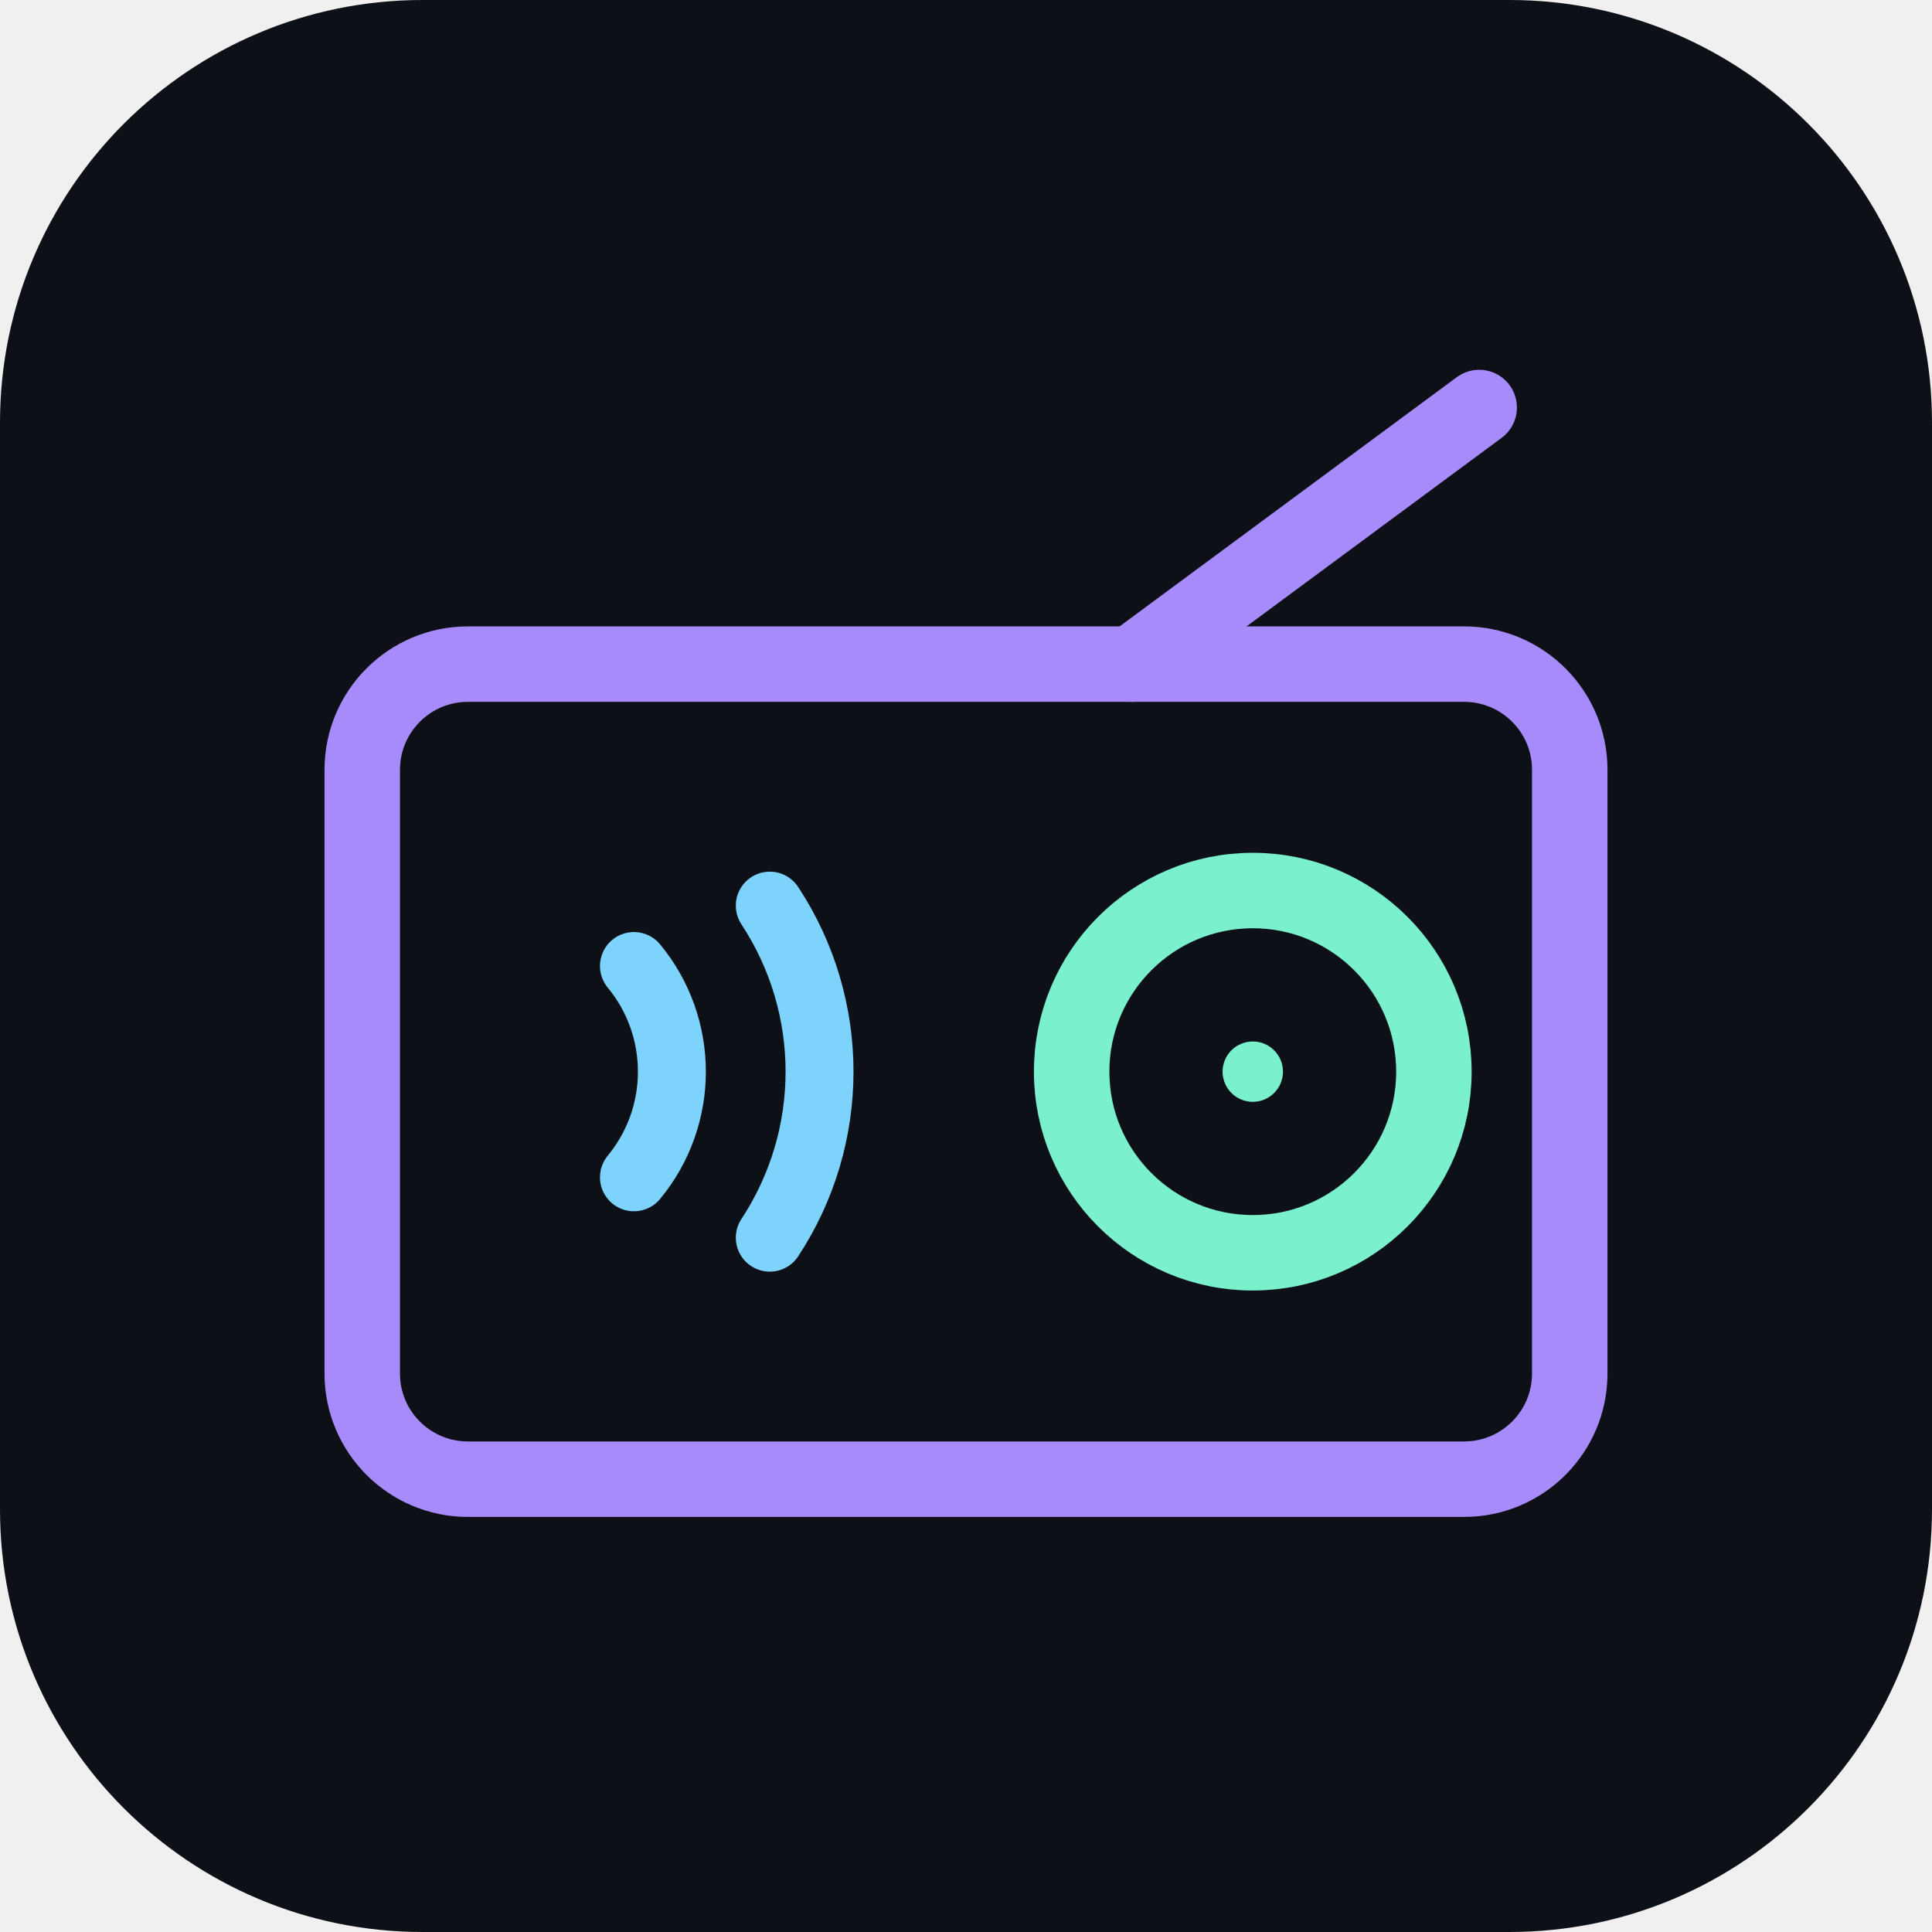
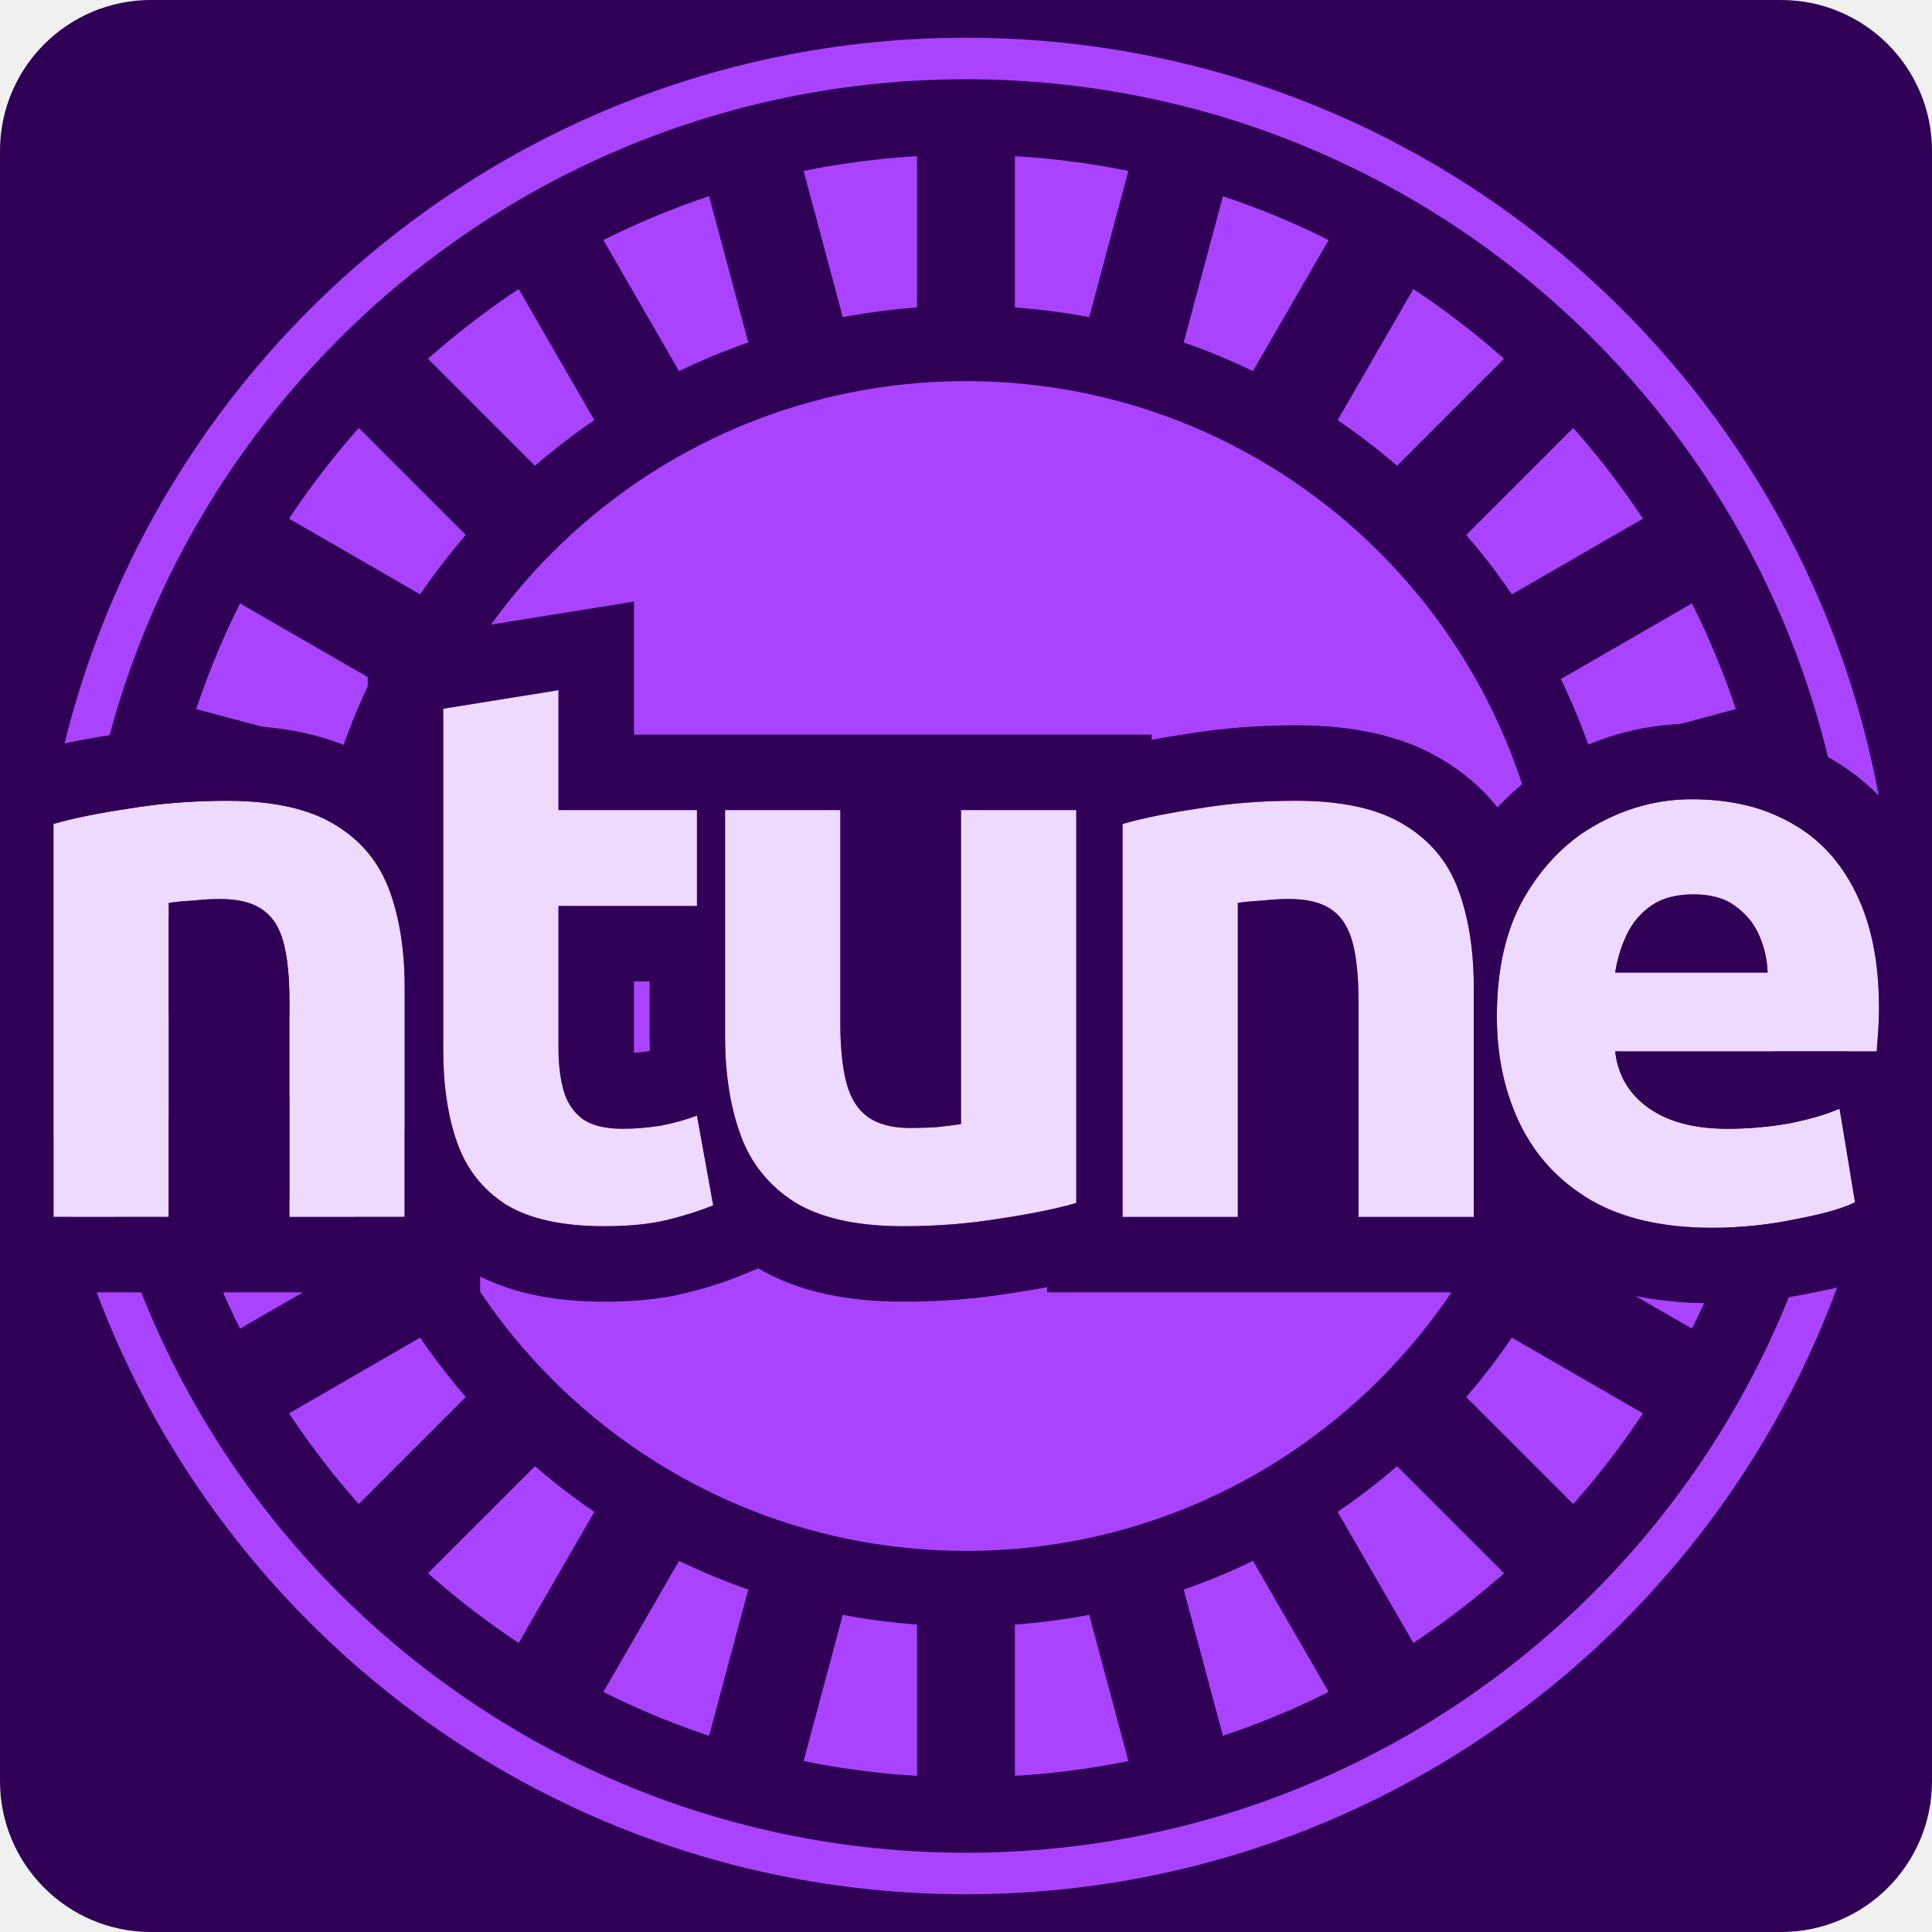
- <svg xmlns="http://www.w3.org/2000/svg" width="512" height="512" viewBox="0 0 512 512" fill="none">
-   <rect width="512" height="512" rx="112" fill="#0D1117" />
-   <rect x="96" y="176" width="320" height="216" rx="28" stroke="#A78BFA" stroke-width="20" />
-   <path d="M300 176 L392 108" stroke="#A78BFA" stroke-width="20" stroke-linecap="round" />
-   <circle cx="332" cy="284" r="48" stroke="#7AF0CD" stroke-width="20" />
-   <circle cx="332" cy="284" r="8" fill="#7AF0CD" />
-   <path d="M168 256 a44 44 0 0 1 0 56" stroke="#7DD3FC" stroke-width="18" stroke-linecap="round" />
-   <path d="M204 240 a80 80 0 0 1 0 88" stroke="#7DD3FC" stroke-width="18" stroke-linecap="round" />
+ <svg xmlns="http://www.w3.org/2000/svg" width="1024" height="1024" viewBox="0 0 1024 1024" fill="none">
+   <mask id="mask0_3464_17" style="mask-type:alpha" maskUnits="userSpaceOnUse" x="0" y="0" width="1024" height="1024">
+     <rect width="1024" height="1024" fill="url(#paint0_linear_3464_17)" />
+   </mask>
+   <g mask="url(#mask0_3464_17)">
+     <rect width="1024" height="1024" rx="80" fill="#2F0056" />
+     <path d="M512 10C789.247 10 1014 234.753 1014 512C1014 789.247 789.247 1014 512 1014C234.753 1014 10 789.247 10 512C10 234.753 234.753 10 512 10Z" fill="#AA43FF" stroke="#2F0056" stroke-width="20" />
+     <path d="M512 62C760.528 62 962 263.472 962 512C962 760.528 760.528 962 512 962C263.472 962 62 760.528 62 512C62 263.472 263.472 62 512 62Z" stroke="#2F0056" stroke-width="40" />
+     <rect x="486.063" y="62" width="51.873" height="124.496" fill="#2F0056" />
+     <rect x="486.063" y="837.504" width="51.873" height="124.496" fill="#2F0056" />
+     <rect x="962" y="486.064" width="51.873" height="124.496" transform="rotate(90 962 486.064)" fill="#2F0056" />
+     <rect x="186.496" y="486.064" width="51.873" height="124.496" transform="rotate(90 186.496 486.064)" fill="#2F0056" />
+     <rect x="811.858" y="175.461" width="51.873" height="124.496" transform="rotate(45 811.858 175.461)" fill="#2F0056" />
+     <rect x="263.494" y="723.827" width="51.873" height="124.496" transform="rotate(45 263.494 723.827)" fill="#2F0056" />
+     <rect x="848.538" y="811.858" width="51.873" height="124.496" transform="rotate(135 848.538 811.858)" fill="#2F0056" />
+     <rect x="300.174" y="263.494" width="51.873" height="124.496" transform="rotate(135 300.174 263.494)" fill="#2F0056" />
+     <rect x="714.538" y="109.32" width="51.873" height="124.496" transform="rotate(30 714.538 109.32)" fill="#2F0056" />
+     <rect x="326.786" y="780.928" width="51.873" height="124.496" transform="rotate(30 326.786 780.928)" fill="#2F0056" />
+     <rect x="914.68" y="714.539" width="51.873" height="124.496" transform="rotate(120 914.68 714.539)" fill="#2F0056" />
+     <rect x="243.073" y="326.786" width="51.873" height="124.496" transform="rotate(120 243.073 326.786)" fill="#2F0056" />
+     <rect x="939.954" y="370.479" width="51.873" height="124.496" transform="rotate(75 939.954 370.479)" fill="#2F0056" />
+     <rect x="190.874" y="571.194" width="51.873" height="124.496" transform="rotate(75 190.874 571.194)" fill="#2F0056" />
+     <rect x="653.521" y="939.954" width="51.873" height="124.496" transform="rotate(165 653.521 939.954)" fill="#2F0056" />
+     <rect x="452.806" y="190.874" width="51.873" height="124.496" transform="rotate(165 452.806 190.874)" fill="#2F0056" />
+     <rect x="603.416" y="70.621" width="51.873" height="124.496" transform="rotate(15 603.416 70.6206)" fill="#2F0056" />
+     <rect x="402.7" y="819.701" width="51.873" height="124.496" transform="rotate(15 402.7 819.701)" fill="#2F0056" />
+     <rect x="953.38" y="603.416" width="51.873" height="124.496" transform="rotate(105 953.38 603.416)" fill="#2F0056" />
+     <rect x="204.3" y="402.701" width="51.873" height="124.496" transform="rotate(105 204.3 402.701)" fill="#2F0056" />
+     <rect x="888.743" y="264.538" width="51.873" height="124.496" transform="rotate(60 888.743 264.538)" fill="#2F0056" />
+     <rect x="217.137" y="652.292" width="51.873" height="124.496" transform="rotate(60 217.137 652.292)" fill="#2F0056" />
+     <rect x="759.462" y="888.744" width="51.873" height="124.496" transform="rotate(150 759.462 888.744)" fill="#2F0056" />
+     <rect x="371.71" y="217.136" width="51.873" height="124.496" transform="rotate(150 371.71 217.136)" fill="#2F0056" />
+     <circle cx="512" cy="512" r="330" fill="#AA43FF" stroke="#2F0056" stroke-width="40" />
+     <mask id="path-30-outside-1_3464_17" maskUnits="userSpaceOnUse" x="-12" y="318" width="1048" height="373" fill="black">
+       <rect fill="white" x="-12" y="318" width="1048" height="373" />
+       <path d="M28.341 645V436.72C38.728 433.713 52.121 430.98 68.521 428.52C84.921 425.787 102.141 424.42 120.181 424.42C144.781 424.42 163.914 428.657 177.581 437.13C191.248 445.33 200.814 456.81 206.281 471.57C211.748 486.33 214.481 503.55 214.481 523.23V645H153.391V530.61C153.391 517.49 152.298 506.967 150.111 499.04C147.924 491.113 144.098 485.373 138.631 481.82C133.438 478.267 126.058 476.49 116.491 476.49C112.118 476.49 107.471 476.763 102.551 477.31C97.631 477.583 93.258 477.993 89.431 478.54V645H28.341ZM320.207 649.92C298.067 649.92 280.71 646.093 268.137 638.44C255.837 630.513 247.227 619.58 242.307 605.64C237.387 591.7 234.927 575.437 234.927 556.85V375.63L296.017 365.79V429.34H369.407V480.18H296.017V556.03C296.017 564.503 296.973 572.02 298.887 578.58C300.8 584.867 304.217 589.787 309.137 593.34C314.057 596.62 321.027 598.26 330.047 598.26C336.607 598.26 343.303 597.713 350.137 596.62C357.243 595.253 363.667 593.477 369.407 591.29L378.017 638.85C370.637 641.857 362.437 644.453 353.417 646.64C344.397 648.827 333.327 649.92 320.207 649.92ZM478.604 649.92C454.278 649.92 435.144 645.683 421.204 637.21C407.538 628.463 397.971 616.573 392.504 601.54C387.038 586.507 384.304 569.15 384.304 549.47V429.34H445.394V542.09C445.394 555.21 446.488 565.87 448.674 574.07C450.861 582.27 454.688 588.283 460.154 592.11C465.621 595.937 473.001 597.85 482.294 597.85C486.668 597.85 491.314 597.713 496.234 597.44C501.154 596.893 505.528 596.347 509.354 595.8V429.34H570.444V637.62C560.058 640.627 546.664 643.36 530.264 645.82C513.864 648.553 496.644 649.92 478.604 649.92ZM594.99 645V436.72C605.376 433.713 618.77 430.98 635.17 428.52C651.57 425.787 668.79 424.42 686.83 424.42C711.43 424.42 730.563 428.657 744.23 437.13C757.896 445.33 767.463 456.81 772.93 471.57C778.396 486.33 781.13 503.55 781.13 523.23V645H720.04V530.61C720.04 517.49 718.946 506.967 716.76 499.04C714.573 491.113 710.746 485.373 705.28 481.82C700.086 478.267 692.706 476.49 683.14 476.49C678.766 476.49 674.12 476.763 669.2 477.31C664.28 477.583 659.906 477.993 656.08 478.54V645H594.99ZM907.355 650.74C881.389 650.74 859.932 645.82 842.985 635.98C826.312 626.14 813.875 612.747 805.675 595.8C797.475 578.853 793.375 559.857 793.375 538.81C793.375 513.39 798.295 492.207 808.135 475.26C818.249 458.04 831.095 445.193 846.675 436.72C862.529 427.973 879.202 423.6 896.695 423.6C917.195 423.6 934.825 427.837 949.585 436.31C964.345 444.51 975.689 456.81 983.615 473.21C991.815 489.61 995.915 509.973 995.915 534.3C995.915 537.853 995.779 541.817 995.505 546.19C995.232 550.29 994.959 553.98 994.685 557.26H856.105C857.472 569.833 863.349 579.81 873.735 587.19C884.122 594.57 898.062 598.26 915.555 598.26C926.762 598.26 937.695 597.303 948.355 595.39C959.289 593.203 968.172 590.607 975.005 587.6L983.205 637.21C976.645 640.49 966.122 643.497 951.635 646.23C937.422 649.237 922.662 650.74 907.355 650.74ZM856.105 515.44H936.875C936.602 508.607 935.099 502.047 932.365 495.76C929.632 489.473 925.395 484.28 919.655 480.18C914.189 476.08 906.809 474.03 897.515 474.03C888.222 474.03 880.705 476.08 874.965 480.18C869.499 484.007 865.262 489.063 862.255 495.35C859.249 501.637 857.199 508.333 856.105 515.44Z" />
+     </mask>
+     <path d="M28.341 645V436.72C38.728 433.713 52.121 430.98 68.521 428.52C84.921 425.787 102.141 424.42 120.181 424.42C144.781 424.42 163.914 428.657 177.581 437.13C191.248 445.33 200.814 456.81 206.281 471.57C211.748 486.33 214.481 503.55 214.481 523.23V645H153.391V530.61C153.391 517.49 152.298 506.967 150.111 499.04C147.924 491.113 144.098 485.373 138.631 481.82C133.438 478.267 126.058 476.49 116.491 476.49C112.118 476.49 107.471 476.763 102.551 477.31C97.631 477.583 93.258 477.993 89.431 478.54V645H28.341ZM320.207 649.92C298.067 649.92 280.71 646.093 268.137 638.44C255.837 630.513 247.227 619.58 242.307 605.64C237.387 591.7 234.927 575.437 234.927 556.85V375.63L296.017 365.79V429.34H369.407V480.18H296.017V556.03C296.017 564.503 296.973 572.02 298.887 578.58C300.8 584.867 304.217 589.787 309.137 593.34C314.057 596.62 321.027 598.26 330.047 598.26C336.607 598.26 343.303 597.713 350.137 596.62C357.243 595.253 363.667 593.477 369.407 591.29L378.017 638.85C370.637 641.857 362.437 644.453 353.417 646.64C344.397 648.827 333.327 649.92 320.207 649.92ZM478.604 649.92C454.278 649.92 435.144 645.683 421.204 637.21C407.538 628.463 397.971 616.573 392.504 601.54C387.038 586.507 384.304 569.15 384.304 549.47V429.34H445.394V542.09C445.394 555.21 446.488 565.87 448.674 574.07C450.861 582.27 454.688 588.283 460.154 592.11C465.621 595.937 473.001 597.85 482.294 597.85C486.668 597.85 491.314 597.713 496.234 597.44C501.154 596.893 505.528 596.347 509.354 595.8V429.34H570.444V637.62C560.058 640.627 546.664 643.36 530.264 645.82C513.864 648.553 496.644 649.92 478.604 649.92ZM594.99 645V436.72C605.376 433.713 618.77 430.98 635.17 428.52C651.57 425.787 668.79 424.42 686.83 424.42C711.43 424.42 730.563 428.657 744.23 437.13C757.896 445.33 767.463 456.81 772.93 471.57C778.396 486.33 781.13 503.55 781.13 523.23V645H720.04V530.61C720.04 517.49 718.946 506.967 716.76 499.04C714.573 491.113 710.746 485.373 705.28 481.82C700.086 478.267 692.706 476.49 683.14 476.49C678.766 476.49 674.12 476.763 669.2 477.31C664.28 477.583 659.906 477.993 656.08 478.54V645H594.99ZM907.355 650.74C881.389 650.74 859.932 645.82 842.985 635.98C826.312 626.14 813.875 612.747 805.675 595.8C797.475 578.853 793.375 559.857 793.375 538.81C793.375 513.39 798.295 492.207 808.135 475.26C818.249 458.04 831.095 445.193 846.675 436.72C862.529 427.973 879.202 423.6 896.695 423.6C917.195 423.6 934.825 427.837 949.585 436.31C964.345 444.51 975.689 456.81 983.615 473.21C991.815 489.61 995.915 509.973 995.915 534.3C995.915 537.853 995.779 541.817 995.505 546.19C995.232 550.29 994.959 553.98 994.685 557.26H856.105C857.472 569.833 863.349 579.81 873.735 587.19C884.122 594.57 898.062 598.26 915.555 598.26C926.762 598.26 937.695 597.303 948.355 595.39C959.289 593.203 968.172 590.607 975.005 587.6L983.205 637.21C976.645 640.49 966.122 643.497 951.635 646.23C937.422 649.237 922.662 650.74 907.355 650.74ZM856.105 515.44H936.875C936.602 508.607 935.099 502.047 932.365 495.76C929.632 489.473 925.395 484.28 919.655 480.18C914.189 476.08 906.809 474.03 897.515 474.03C888.222 474.03 880.705 476.08 874.965 480.18C869.499 484.007 865.262 489.063 862.255 495.35C859.249 501.637 857.199 508.333 856.105 515.44Z" fill="#EED9FF" />
+     <path d="M28.341 645H-11.659V685H28.341V645ZM28.341 436.72L17.219 398.297L-11.659 406.657V436.72H28.341ZM68.521 428.52L74.455 468.077L74.776 468.029L75.097 467.976L68.521 428.52ZM177.581 437.13L156.503 471.126L156.751 471.28L157.001 471.43L177.581 437.13ZM206.281 471.57L168.771 485.463L168.771 485.463L206.281 471.57ZM214.481 645V685H254.481V645H214.481ZM153.391 645H113.391V685H153.391V645ZM150.111 499.04L111.551 509.677L111.551 509.677L150.111 499.04ZM138.631 481.82L116.044 514.832L116.434 515.1L116.831 515.358L138.631 481.82ZM102.551 477.31L104.77 517.248L105.872 517.187L106.968 517.065L102.551 477.31ZM89.431 478.54L83.774 438.942L49.431 443.848V478.54H89.431ZM89.431 645V685H129.431V645H89.431ZM28.341 645H68.341V436.72H28.341H-11.659V645H28.341ZM28.341 436.72L39.463 475.143C47.504 472.815 58.989 470.397 74.455 468.077L68.521 428.52L62.587 388.963C45.253 391.563 29.952 394.612 17.219 398.297L28.341 436.72ZM68.521 428.52L75.097 467.976C89.149 465.634 104.16 464.42 120.181 464.42V424.42V384.42C100.122 384.42 80.693 385.94 61.945 389.064L68.521 428.52ZM120.181 424.42V464.42C140.981 464.42 151.68 468.135 156.503 471.126L177.581 437.13L198.659 403.134C176.149 389.178 148.581 384.42 120.181 384.42V424.42ZM177.581 437.13L157.001 471.43C162.975 475.014 166.506 479.348 168.771 485.463L206.281 471.57L243.791 457.677C235.122 434.272 219.52 415.646 198.161 402.83L177.581 437.13ZM206.281 471.57L168.771 485.463C172.237 494.819 174.481 507.152 174.481 523.23H214.481H254.481C254.481 499.948 251.259 477.841 243.791 457.677L206.281 471.57ZM214.481 523.23H174.481V645H214.481H254.481V523.23H214.481ZM214.481 645V605H153.391V645V685H214.481V645ZM153.391 645H193.391V530.61H153.391H113.391V645H153.391ZM153.391 530.61H193.391C193.391 515.759 192.207 501.221 188.671 488.403L150.111 499.04L111.551 509.677C112.389 512.713 113.391 519.221 113.391 530.61H153.391ZM150.111 499.04L188.671 488.403C184.586 473.597 176.068 458.447 160.431 448.282L138.631 481.82L116.831 515.358C114.744 514.001 113.244 512.365 112.319 510.978C111.466 509.698 111.38 509.055 111.551 509.677L150.111 499.04ZM138.631 481.82L161.218 448.808C146.738 438.9 130.194 436.49 116.491 436.49V476.49V516.49C117.656 516.49 118.509 516.545 119.085 516.605C119.664 516.666 119.895 516.725 119.839 516.711C119.749 516.69 118.195 516.304 116.044 514.832L138.631 481.82ZM116.491 476.49V436.49C110.464 436.49 104.333 436.866 98.134 437.555L102.551 477.31L106.968 517.065C110.609 516.661 113.771 516.49 116.491 516.49V476.49ZM102.551 477.31L100.332 437.372C94.557 437.692 89.001 438.195 83.774 438.942L89.431 478.54L95.088 518.138C97.515 517.791 100.705 517.474 104.77 517.248L102.551 477.31ZM89.431 478.54H49.431V645H89.431H129.431V478.54H89.431ZM89.431 645V605H28.341V645V685H89.431V645ZM268.137 638.44L246.469 672.063L246.9 672.341L247.339 672.608L268.137 638.44ZM234.927 375.63L228.566 336.139L194.927 341.557V375.63H234.927ZM296.017 365.79H336.017V318.831L289.656 326.299L296.017 365.79ZM296.017 429.34H256.017V469.34H296.017V429.34ZM369.407 429.34H409.407V389.34H369.407V429.34ZM369.407 480.18V520.18H409.407V480.18H369.407ZM296.017 480.18V440.18H256.017V480.18H296.017ZM298.887 578.58L260.487 589.78L260.552 590.004L260.62 590.226L298.887 578.58ZM309.137 593.34L285.717 625.767L286.325 626.206L286.949 626.622L309.137 593.34ZM350.137 596.62L356.456 636.118L357.075 636.019L357.69 635.9L350.137 596.62ZM369.407 591.29L408.767 584.164L400.185 536.761L355.167 553.91L369.407 591.29ZM378.017 638.85L393.108 675.894L423.157 663.652L417.377 631.724L378.017 638.85ZM353.417 646.64L343.993 607.766V607.766L353.417 646.64ZM320.207 649.92V609.92C301.967 609.92 292.843 606.651 288.934 604.272L268.137 638.44L247.339 672.608C268.577 685.536 294.166 689.92 320.207 689.92V649.92ZM268.137 638.44L289.805 604.817C285.041 601.747 282.028 597.998 280.026 592.327L242.307 605.64L204.587 618.953C212.426 641.162 226.632 659.28 246.469 672.063L268.137 638.44ZM242.307 605.64L280.026 592.327C276.947 583.603 274.927 572.018 274.927 556.85H234.927H194.927C194.927 578.855 197.826 599.797 204.587 618.953L242.307 605.64ZM234.927 556.85H274.927V375.63H234.927H194.927V556.85H234.927ZM234.927 375.63L241.288 415.121L302.378 405.281L296.017 365.79L289.656 326.299L228.566 336.139L234.927 375.63ZM296.017 365.79H256.017V429.34H296.017H336.017V365.79H296.017ZM296.017 429.34V469.34H369.407V429.34V389.34H296.017V429.34ZM369.407 429.34H329.407V480.18H369.407H409.407V429.34H369.407ZM369.407 480.18V440.18H296.017V480.18V520.18H369.407V480.18ZM296.017 480.18H256.017V556.03H296.017H336.017V480.18H296.017ZM296.017 556.03H256.017C256.017 567.425 257.293 578.832 260.487 589.78L298.887 578.58L337.287 567.38C336.653 565.208 336.017 561.582 336.017 556.03H296.017ZM298.887 578.58L260.62 590.226C264.855 604.141 273.111 616.663 285.717 625.767L309.137 593.34L332.556 560.913C333.713 561.748 334.834 562.866 335.739 564.169C336.623 565.443 337.015 566.479 337.154 566.934L298.887 578.58ZM309.137 593.34L286.949 626.622C301.051 636.024 316.997 638.26 330.047 638.26V598.26V558.26C328.993 558.26 328.238 558.212 327.747 558.161C327.255 558.111 327.097 558.065 327.216 558.093C327.424 558.142 329.076 558.559 331.325 560.058L309.137 593.34ZM330.047 598.26V638.26C338.835 638.26 347.647 637.527 356.456 636.118L350.137 596.62L343.817 557.122C338.96 557.9 334.378 558.26 330.047 558.26V598.26ZM350.137 596.62L357.69 635.9C366.686 634.17 375.395 631.813 383.646 628.669L369.407 591.29L355.167 553.91C351.938 555.14 347.8 556.336 342.583 557.34L350.137 596.62ZM369.407 591.29L330.046 598.416L338.656 645.976L378.017 638.85L417.377 631.724L408.767 584.164L369.407 591.29ZM378.017 638.85L362.925 601.806C357.656 603.953 351.387 605.973 343.993 607.766L353.417 646.64L362.841 685.514C373.486 682.933 383.617 679.761 393.108 675.894L378.017 638.85ZM353.417 646.64L343.993 607.766C339.035 608.968 331.345 609.92 320.207 609.92V649.92V689.92C335.308 689.92 349.758 688.686 362.841 685.514L353.417 646.64ZM421.204 637.21L399.642 670.901L400.032 671.15L400.428 671.391L421.204 637.21ZM392.504 601.54L354.913 615.21V615.21L392.504 601.54ZM384.304 429.34V389.34H344.304V429.34H384.304ZM445.394 429.34H485.394V389.34H445.394V429.34ZM448.674 574.07L487.324 563.763V563.763L448.674 574.07ZM460.154 592.11L437.216 624.879V624.879L460.154 592.11ZM496.234 597.44L498.453 637.378L499.555 637.317L500.652 637.195L496.234 597.44ZM509.354 595.8L515.011 635.398L549.354 630.492V595.8H509.354ZM509.354 429.34V389.34H469.354V429.34H509.354ZM570.444 429.34H610.444V389.34H570.444V429.34ZM570.444 637.62L581.567 676.043L610.444 667.683V637.62H570.444ZM530.264 645.82L524.331 606.263L524.009 606.311L523.688 606.364L530.264 645.82ZM478.604 649.92V609.92C458.25 609.92 447.306 606.266 441.981 603.029L421.204 637.21L400.428 671.391C422.982 685.1 450.305 689.92 478.604 689.92V649.92ZM421.204 637.21L442.766 603.519C436.381 599.432 432.516 594.524 430.096 587.87L392.504 601.54L354.913 615.21C363.426 638.622 378.694 657.494 399.642 670.901L421.204 637.21ZM392.504 601.54L430.096 587.87C426.542 578.096 424.304 565.524 424.304 549.47H384.304H344.304C344.304 572.776 347.533 594.917 354.913 615.21L392.504 601.54ZM384.304 549.47H424.304V429.34H384.304H344.304V549.47H384.304ZM384.304 429.34V469.34H445.394V429.34V389.34H384.304V429.34ZM445.394 429.34H405.394V542.09H445.394H485.394V429.34H445.394ZM445.394 542.09H405.394C405.394 557.017 406.594 571.511 410.025 584.376L448.674 574.07L487.324 563.763C486.381 560.229 485.394 553.403 485.394 542.09H445.394ZM448.674 574.07L410.025 584.376C413.964 599.147 422.124 614.315 437.216 624.879L460.154 592.11L483.093 559.341C484.958 560.646 486.214 562.129 486.931 563.255C487.585 564.283 487.558 564.642 487.324 563.763L448.674 574.07ZM460.154 592.11L437.216 624.879C451.579 634.933 467.92 637.85 482.294 637.85V597.85V557.85C480.325 557.85 479.617 557.64 479.828 557.695C480.108 557.768 481.4 558.156 483.093 559.341L460.154 592.11ZM482.294 597.85V637.85C487.493 637.85 492.885 637.688 498.453 637.378L496.234 597.44L494.016 557.502C489.744 557.739 485.842 557.85 482.294 557.85V597.85ZM496.234 597.44L500.652 637.195C505.877 636.615 510.677 636.017 515.011 635.398L509.354 595.8L503.697 556.202C500.378 556.676 496.431 557.172 491.817 557.685L496.234 597.44ZM509.354 595.8H549.354V429.34H509.354H469.354V595.8H509.354ZM509.354 429.34V469.34H570.444V429.34V389.34H509.354V429.34ZM570.444 429.34H530.444V637.62H570.444H610.444V429.34H570.444ZM570.444 637.62L559.322 599.197C551.282 601.525 539.797 603.943 524.331 606.263L530.264 645.82L536.198 685.377C553.532 682.777 568.834 679.728 581.567 676.043L570.444 637.62ZM530.264 645.82L523.688 606.364C509.636 608.706 494.625 609.92 478.604 609.92V649.92V689.92C498.663 689.92 518.092 688.4 536.84 685.276L530.264 645.82ZM594.99 645H554.99V685H594.99V645ZM594.99 436.72L583.867 398.297L554.99 406.657V436.72H594.99ZM635.17 428.52L641.103 468.077L641.425 468.029L641.746 467.976L635.17 428.52ZM744.23 437.13L723.152 471.126L723.4 471.28L723.65 471.43L744.23 437.13ZM772.93 471.57L735.42 485.463V485.463L772.93 471.57ZM781.13 645V685H821.13V645H781.13ZM720.04 645H680.04V685H720.04V645ZM716.76 499.04L678.2 509.677V509.677L716.76 499.04ZM705.28 481.82L682.692 514.832L683.083 515.1L683.48 515.358L705.28 481.82ZM669.2 477.31L671.419 517.248L672.52 517.187L673.617 517.065L669.2 477.31ZM656.08 478.54L650.423 438.942L616.08 443.848V478.54H656.08ZM656.08 645V685H696.08V645H656.08ZM594.99 645H634.99V436.72H594.99H554.99V645H594.99ZM594.99 436.72L606.112 475.143C614.153 472.815 625.637 470.397 641.103 468.077L635.17 428.52L629.236 388.963C611.902 391.563 596.6 394.612 583.867 398.297L594.99 436.72ZM635.17 428.52L641.746 467.976C655.798 465.634 670.809 464.42 686.83 464.42V424.42V384.42C666.771 384.42 647.342 385.94 628.594 389.064L635.17 428.52ZM686.83 424.42V464.42C707.63 464.42 718.328 468.135 723.152 471.126L744.23 437.13L765.307 403.134C742.798 389.178 715.23 384.42 686.83 384.42V424.42ZM744.23 437.13L723.65 471.43C729.624 475.014 733.155 479.348 735.42 485.463L772.93 471.57L810.44 457.677C801.771 434.272 786.169 415.646 764.81 402.83L744.23 437.13ZM772.93 471.57L735.42 485.463C738.885 494.819 741.13 507.152 741.13 523.23H781.13H821.13C821.13 499.948 817.908 477.841 810.44 457.677L772.93 471.57ZM781.13 523.23H741.13V645H781.13H821.13V523.23H781.13ZM781.13 645V605H720.04V645V685H781.13V645ZM720.04 645H760.04V530.61H720.04H680.04V645H720.04ZM720.04 530.61H760.04C760.04 515.759 758.855 501.221 755.32 488.403L716.76 499.04L678.2 509.677C679.037 512.713 680.04 519.221 680.04 530.61H720.04ZM716.76 499.04L755.32 488.403C751.235 473.597 742.717 458.447 727.079 448.282L705.28 481.82L683.48 515.358C681.393 514.001 679.893 512.365 678.968 510.978C678.115 509.698 678.029 509.055 678.2 509.677L716.76 499.04ZM705.28 481.82L727.867 448.808C713.387 438.9 696.843 436.49 683.14 436.49V476.49V516.49C684.305 516.49 685.157 516.545 685.734 516.605C686.312 516.666 686.544 516.725 686.488 516.711C686.398 516.69 684.844 516.304 682.692 514.832L705.28 481.82ZM683.14 476.49V436.49C677.113 436.49 670.982 436.866 664.783 437.555L669.2 477.31L673.617 517.065C677.258 516.661 680.42 516.49 683.14 516.49V476.49ZM669.2 477.31L666.981 437.372C661.206 437.692 655.649 438.195 650.423 438.942L656.08 478.54L661.737 518.138C664.164 517.791 667.354 517.474 671.419 517.248L669.2 477.31ZM656.08 478.54H616.08V645H656.08H696.08V478.54H656.08ZM656.08 645V605H594.99V645V685H656.08V645ZM842.985 635.98L822.655 670.428L822.777 670.5L822.9 670.572L842.985 635.98ZM805.675 595.8L769.669 613.222V613.222L805.675 595.8ZM808.135 475.26L773.644 455.003L773.594 455.089L773.544 455.175L808.135 475.26ZM846.675 436.72L865.786 471.859L865.893 471.802L865.999 471.743L846.675 436.72ZM949.585 436.31L929.671 471L929.914 471.14L930.16 471.276L949.585 436.31ZM983.615 473.21L947.601 490.617L947.718 490.858L947.838 491.099L983.615 473.21ZM995.505 546.19L1035.42 548.851L1035.42 548.768L1035.43 548.685L995.505 546.19ZM994.685 557.26V597.26H1031.49L1034.55 560.582L994.685 557.26ZM856.105 557.26V517.26H811.522L816.34 561.582L856.105 557.26ZM873.735 587.19L850.567 619.797V619.797L873.735 587.19ZM948.355 595.39L955.422 634.761L955.812 634.691L956.2 634.613L948.355 595.39ZM975.005 587.6L1014.47 581.077L1006.07 530.233L958.896 550.987L975.005 587.6ZM983.205 637.21L1001.09 672.987L1027.48 659.794L1022.67 630.687L983.205 637.21ZM951.635 646.23L944.219 606.924L943.787 607.005L943.357 607.096L951.635 646.23ZM856.105 515.44L816.571 509.358L809.481 555.44H856.105V515.44ZM936.875 515.44V555.44H978.507L976.843 513.841L936.875 515.44ZM932.365 495.76L895.683 511.709V511.709L932.365 495.76ZM919.655 480.18L895.655 512.18L896.027 512.459L896.406 512.729L919.655 480.18ZM874.965 480.18L897.904 512.949L898.06 512.84L898.215 512.729L874.965 480.18ZM862.255 495.35L898.341 512.608L898.341 512.608L862.255 495.35ZM907.355 650.74V610.74C886.221 610.74 872.245 606.715 863.071 601.388L842.985 635.98L822.9 670.572C847.619 684.925 876.557 690.74 907.355 690.74V650.74ZM842.985 635.98L863.316 601.532C853.227 595.578 846.346 588.018 841.682 578.378L805.675 595.8L769.669 613.222C781.404 637.476 799.397 656.702 822.655 670.428L842.985 635.98ZM805.675 595.8L841.682 578.378C836.406 567.474 833.375 554.54 833.375 538.81H793.375H753.375C753.375 565.173 758.545 590.233 769.669 613.222L805.675 595.8ZM793.375 538.81H833.375C833.375 518.398 837.333 504.636 842.727 495.345L808.135 475.26L773.544 455.175C759.258 479.778 753.375 508.382 753.375 538.81H793.375ZM808.135 475.26L842.627 495.517C849.535 483.754 857.366 476.439 865.786 471.859L846.675 436.72L827.565 401.581C804.825 413.948 786.962 432.326 773.644 455.003L808.135 475.26ZM846.675 436.72L865.999 471.743C876.15 466.142 886.202 463.6 896.695 463.6V423.6V383.6C872.202 383.6 848.907 389.805 827.352 401.697L846.675 436.72ZM896.695 423.6V463.6C911.636 463.6 922.1 466.654 929.671 471L949.585 436.31L969.5 401.62C947.551 389.019 922.755 383.6 896.695 383.6V423.6ZM949.585 436.31L930.16 471.276C937.137 475.153 942.965 481.023 947.601 490.617L983.615 473.21L1019.63 455.803C1008.41 432.597 991.554 413.867 969.011 401.344L949.585 436.31ZM983.615 473.21L947.838 491.099C952.506 500.434 955.915 514.24 955.915 534.3H995.915H1035.92C1035.92 505.707 1031.12 478.786 1019.39 455.321L983.615 473.21ZM995.915 534.3H955.915C955.915 536.856 955.816 539.97 955.583 543.695L995.505 546.19L1035.43 548.685C1035.74 543.664 1035.92 538.85 1035.92 534.3H995.915ZM995.505 546.19L955.594 543.529C955.332 547.46 955.075 550.924 954.824 553.938L994.685 557.26L1034.55 560.582C1034.84 557.036 1035.13 553.12 1035.42 548.851L995.505 546.19ZM994.685 557.26V517.26H856.105V557.26V597.26H994.685V557.26ZM856.105 557.26L816.34 561.582C818.952 585.62 830.939 605.851 850.567 619.797L873.735 587.19L896.904 554.583C896.331 554.176 896.062 553.906 895.98 553.818C895.905 553.738 895.938 553.761 896.003 553.871C896.068 553.982 896.081 554.038 896.06 553.97C896.035 553.892 895.94 553.575 895.871 552.938L856.105 557.26ZM873.735 587.19L850.567 619.797C869.828 633.483 892.783 638.26 915.555 638.26V598.26V558.26C903.341 558.26 898.416 555.657 896.904 554.583L873.735 587.19ZM915.555 598.26V638.26C929.049 638.26 942.35 637.107 955.422 634.761L948.355 595.39L941.289 556.019C933.041 557.5 924.475 558.26 915.555 558.26V598.26ZM948.355 595.39L956.2 634.613C968.728 632.108 980.675 628.806 991.115 624.213L975.005 587.6L958.896 550.987C955.669 552.407 949.849 554.299 940.511 556.167L948.355 595.39ZM975.005 587.6L935.541 594.123L943.741 643.733L983.205 637.21L1022.67 630.687L1014.47 581.077L975.005 587.6ZM983.205 637.21L965.317 601.433C963.942 602.121 957.957 604.331 944.219 606.924L951.635 646.23L959.052 685.536C974.287 682.662 989.349 678.859 1001.09 672.987L983.205 637.21ZM951.635 646.23L943.357 607.096C932.007 609.497 920.028 610.74 907.355 610.74V650.74V690.74C925.296 690.74 942.837 688.976 959.914 685.364L951.635 646.23ZM856.105 515.44V555.44H936.875V515.44V475.44H856.105V515.44ZM936.875 515.44L976.843 513.841C976.372 502.05 973.75 490.625 969.048 479.811L932.365 495.76L895.683 511.709C896.447 513.468 896.832 515.163 896.907 517.039L936.875 515.44ZM932.365 495.76L969.048 479.811C963.338 466.676 954.365 455.816 942.905 447.631L919.655 480.18L896.406 512.729C896.535 512.821 896.387 512.734 896.143 512.435C896.031 512.298 895.929 512.152 895.842 512.009C895.756 511.867 895.705 511.761 895.683 511.709L932.365 495.76ZM919.655 480.18L943.655 448.18C929.155 437.305 912.391 434.03 897.515 434.03V474.03V514.03C899.285 514.03 899.759 514.232 899.315 514.108C898.782 513.96 897.361 513.459 895.655 512.18L919.655 480.18ZM897.515 474.03V434.03C882.51 434.03 866.102 437.355 851.716 447.631L874.965 480.18L898.215 512.729C897.561 513.197 896.949 513.537 896.437 513.775C895.93 514.01 895.576 514.119 895.433 514.158C895.177 514.228 895.763 514.03 897.515 514.03V474.03ZM874.965 480.18L852.027 447.411C840.661 455.367 832.013 465.875 826.17 478.092L862.255 495.35L898.341 512.608C898.414 512.455 898.456 512.39 898.454 512.393C898.451 512.398 898.417 512.449 898.349 512.531C898.28 512.614 898.197 512.701 898.106 512.784C898.016 512.867 897.943 512.922 897.904 512.949L874.965 480.18ZM862.255 495.35L826.17 478.092C821.419 488.026 818.241 498.501 816.571 509.358L856.105 515.44L895.64 521.522C896.157 518.166 897.079 515.247 898.341 512.608L862.255 495.35Z" fill="#2F0056" mask="url(#path-30-outside-1_3464_17)" />
+   </g>
+   <defs>
+     <linearGradient id="paint0_linear_3464_17" x1="512" y1="0" x2="512" y2="1024" gradientUnits="userSpaceOnUse">
+       <stop offset="0.178" stop-color="#1E1E2E" />
+       <stop offset="1" stop-color="#0B0B10" />
+     </linearGradient>
+   </defs>
</svg>
